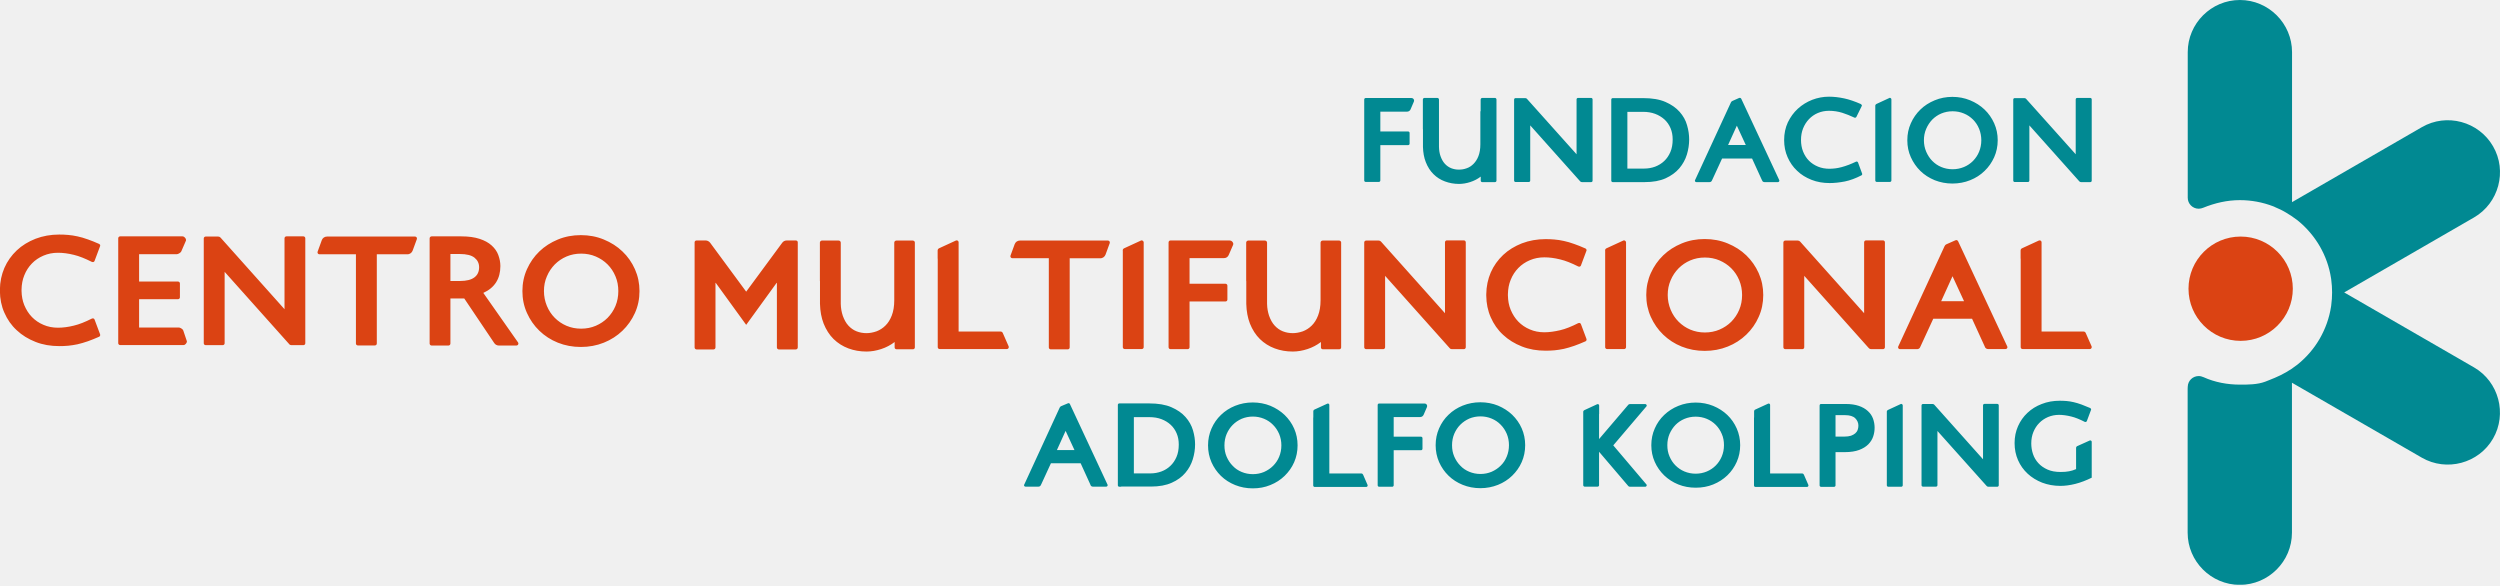
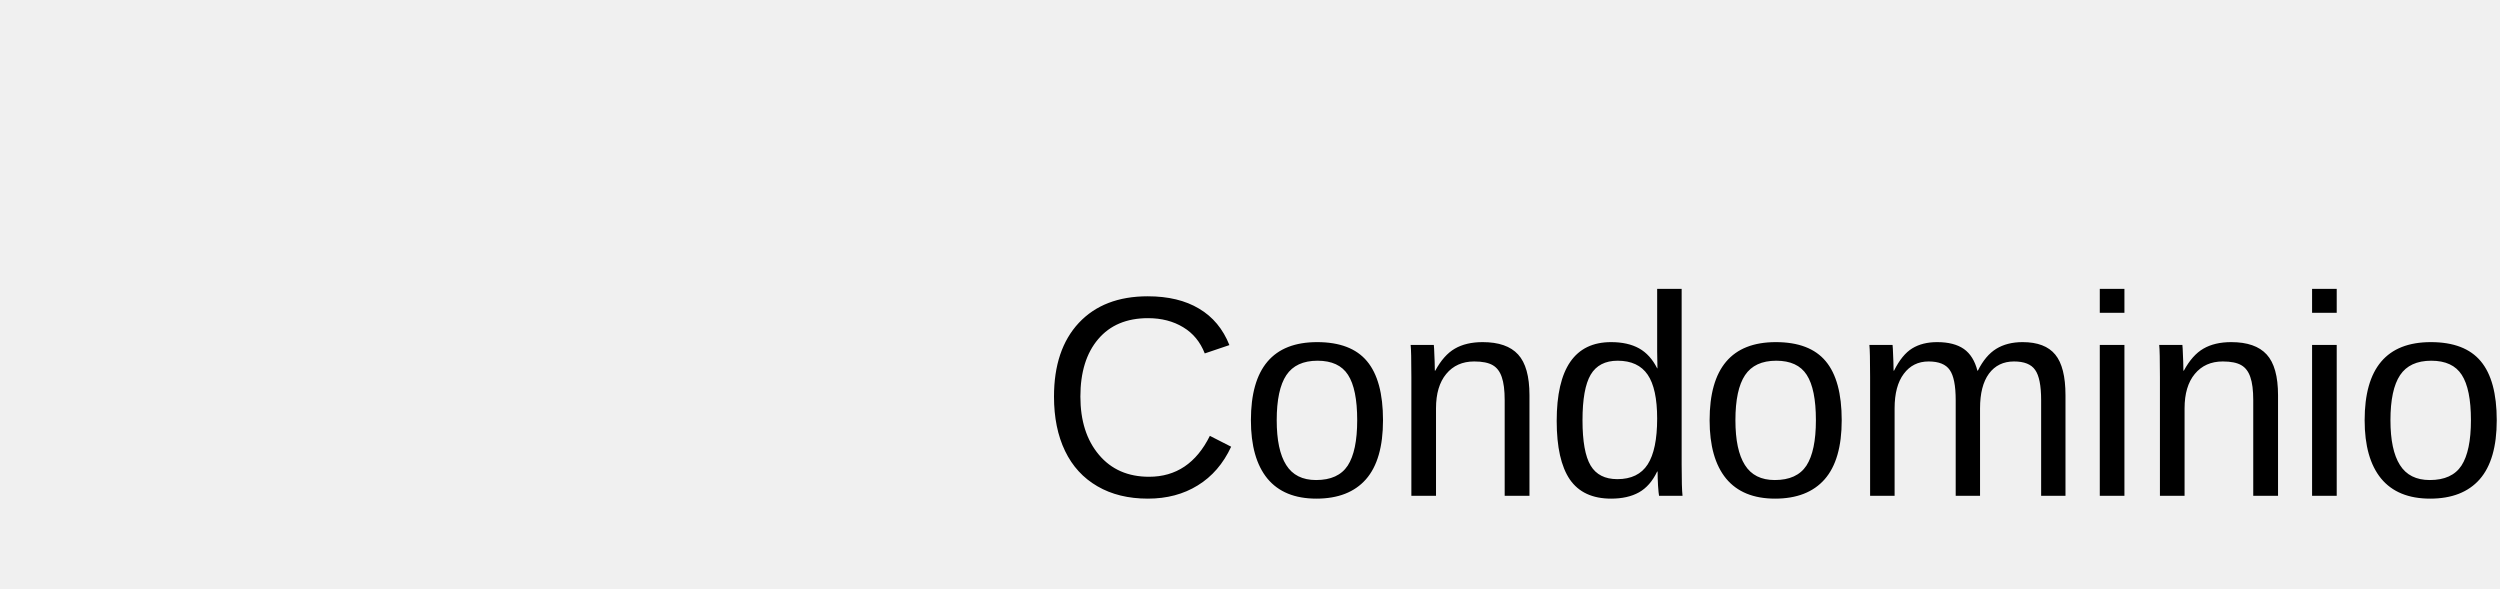
- <svg xmlns="http://www.w3.org/2000/svg" width="350" height="82" viewBox="0 0 350 82" fill="none">
-   <g clip-path="url(#clip0_5_148)">
-     <path fill-rule="evenodd" clip-rule="evenodd" d="M313.692 33.118C309.661 33.118 306.39 36.388 306.39 40.419C306.39 44.451 309.661 47.721 313.692 47.721C317.723 47.721 320.994 44.451 320.994 40.419C320.994 36.388 317.723 33.118 313.692 33.118Z" fill="#DB4313" />
-     <path fill-rule="evenodd" clip-rule="evenodd" d="M306.27 54.422V58.467V66.503V74.579C306.27 78.597 309.553 81.88 313.571 81.88C317.589 81.88 320.873 78.597 320.873 74.579V53.581L339.054 64.073C342.524 66.076 347.023 64.874 349.025 61.404C351.028 57.933 349.826 53.434 346.356 51.432L328.188 40.94L346.356 30.448C349.826 28.446 351.041 23.947 349.025 20.477C347.023 17.006 342.524 15.791 339.054 17.807L320.886 28.299V7.302C320.886 3.284 317.603 0 313.585 0C309.567 0 306.283 3.284 306.283 7.302V27.685C306.283 28.526 306.964 29.22 307.818 29.22C308.032 29.22 308.245 29.167 308.445 29.087C310.087 28.419 311.809 28.019 313.585 28.019C315.187 28.019 316.762 28.312 318.257 28.886L318.43 28.953V28.966C318.978 29.193 319.525 29.447 320.032 29.754C320.553 30.048 321.047 30.395 321.527 30.755H321.54L321.687 30.875C322.929 31.876 323.97 33.105 324.771 34.479C325.572 35.868 326.106 37.376 326.346 38.951L326.373 39.138V39.151C326.453 39.739 326.493 40.34 326.493 40.94C326.493 41.541 326.453 42.128 326.373 42.729V42.742L326.346 42.929C326.106 44.504 325.558 46.026 324.771 47.401C323.97 48.789 322.929 50.004 321.687 51.005L321.54 51.125H321.527C321.06 51.499 320.553 51.833 320.032 52.126C319.511 52.42 318.978 52.687 318.43 52.914L318.257 52.981C317.883 53.127 317.509 53.301 317.135 53.434C316.028 53.848 314.759 53.848 313.598 53.848C311.849 53.848 310.101 53.528 308.499 52.807C308.285 52.714 308.058 52.647 307.818 52.647C306.977 52.647 306.296 53.314 306.283 54.155L306.27 54.422Z" fill="#018992" />
-     <path fill-rule="evenodd" clip-rule="evenodd" d="M292.614 57.119C292.174 56.932 291.773 56.772 291.426 56.638C291.026 56.491 290.652 56.384 290.318 56.304C289.971 56.224 289.651 56.171 289.33 56.144C289.023 56.117 288.703 56.104 288.369 56.104C287.462 56.104 286.621 56.251 285.846 56.558C285.072 56.852 284.405 57.266 283.844 57.799C283.284 58.32 282.843 58.947 282.523 59.668C282.202 60.389 282.042 61.177 282.042 62.031C282.042 62.899 282.202 63.686 282.523 64.42C282.843 65.154 283.297 65.782 283.871 66.316C284.445 66.85 285.126 67.264 285.9 67.571C286.674 67.864 287.528 68.024 288.449 68.024C289.104 68.024 289.798 67.931 290.545 67.744C291.293 67.557 292.054 67.264 292.841 66.876V61.857C292.841 61.751 292.748 61.657 292.641 61.657C292.614 61.657 292.574 61.67 292.561 61.67L290.812 62.458C290.719 62.498 290.652 62.605 290.652 62.712V65.675C290.332 65.822 290.011 65.915 289.664 65.982C289.317 66.049 288.93 66.076 288.49 66.076C287.782 66.076 287.168 65.969 286.661 65.742C286.154 65.515 285.713 65.221 285.379 64.847C285.032 64.474 284.779 64.046 284.618 63.566C284.458 63.085 284.378 62.592 284.378 62.084C284.378 61.51 284.472 60.976 284.672 60.483C284.872 60.002 285.139 59.575 285.486 59.228C285.833 58.867 286.234 58.6 286.714 58.387C287.195 58.187 287.702 58.08 288.263 58.08C288.783 58.08 289.357 58.16 289.958 58.307C290.518 58.44 291.146 58.694 291.88 59.068C291.88 59.068 291.88 59.068 291.893 59.068C291.92 59.081 291.947 59.081 291.973 59.081C292.054 59.081 292.134 59.028 292.16 58.947L292.748 57.372C292.761 57.346 292.761 57.332 292.761 57.306C292.748 57.225 292.694 57.159 292.614 57.119ZM241.356 62.325C241.356 62.899 241.249 63.419 241.049 63.9C240.848 64.38 240.568 64.807 240.208 65.168C239.847 65.528 239.433 65.809 238.953 66.009C238.472 66.209 237.952 66.316 237.391 66.316C236.83 66.316 236.31 66.209 235.829 66.009C235.349 65.809 234.935 65.528 234.575 65.168C234.214 64.807 233.934 64.38 233.734 63.9C233.52 63.419 233.427 62.885 233.427 62.325C233.427 61.751 233.533 61.23 233.734 60.749C233.947 60.269 234.228 59.842 234.575 59.481C234.935 59.121 235.349 58.841 235.829 58.64C236.31 58.44 236.83 58.333 237.391 58.333C237.952 58.333 238.472 58.44 238.953 58.64C239.433 58.841 239.847 59.121 240.208 59.481C240.568 59.842 240.848 60.269 241.049 60.749C241.262 61.23 241.356 61.751 241.356 62.325ZM243.625 62.325C243.625 61.497 243.465 60.723 243.144 59.989C242.824 59.268 242.383 58.627 241.823 58.093C241.262 57.559 240.595 57.132 239.847 56.825C239.086 56.518 238.272 56.358 237.404 56.358C236.537 56.358 235.709 56.518 234.962 56.825C234.201 57.132 233.547 57.559 232.986 58.093C232.425 58.627 231.985 59.254 231.665 59.989C231.344 60.709 231.184 61.497 231.184 62.325C231.184 63.166 231.344 63.94 231.665 64.661C231.985 65.381 232.425 66.009 232.986 66.556C233.547 67.09 234.201 67.517 234.962 67.824C235.723 68.131 236.537 68.278 237.404 68.278C238.272 68.278 239.1 68.131 239.847 67.824C240.608 67.517 241.262 67.09 241.823 66.556C242.383 66.022 242.824 65.381 243.144 64.661C243.465 63.94 243.625 63.166 243.625 62.325ZM264.155 57.626C264.155 57.519 264.222 57.439 264.302 57.399L266.091 56.571C266.117 56.558 266.104 56.545 266.184 56.545C266.251 56.545 266.384 56.638 266.384 56.745V67.077V67.477V67.944C266.384 68.051 266.291 68.145 266.184 68.145H264.355C264.248 68.145 264.155 68.051 264.155 67.944V67.477V67.077V57.626ZM278.371 68.145C278.278 68.145 278.184 68.105 278.131 68.038L271.243 60.336V67.077V67.597V67.931C271.243 68.038 271.15 68.131 271.043 68.131H269.214C269.107 68.131 269.014 68.038 269.014 67.931V67.597V67.077V56.772V56.758C269.014 56.651 269.107 56.558 269.214 56.558H270.562C270.656 56.558 270.749 56.598 270.803 56.665L277.624 64.3V57.439V57.038V56.745C277.624 56.638 277.717 56.545 277.824 56.545H279.626C279.733 56.545 279.826 56.638 279.826 56.745V57.038V57.439V67.944C279.826 68.051 279.733 68.145 279.626 68.145H278.371ZM256.974 58.12H258.295C258.962 58.12 259.443 58.267 259.737 58.56C260.03 58.854 260.177 59.201 260.177 59.602C260.177 59.815 260.137 60.002 260.07 60.189C260.004 60.376 259.884 60.536 259.737 60.669C259.59 60.803 259.376 60.91 259.136 61.003C258.882 61.083 258.575 61.123 258.215 61.123H256.974V58.12ZM254.945 56.558H255.118H256.773H258.415C259.123 56.558 259.737 56.651 260.244 56.825C260.751 56.998 261.165 57.239 261.499 57.546C261.832 57.853 262.073 58.2 262.22 58.6C262.366 59.001 262.446 59.428 262.446 59.882C262.446 60.296 262.38 60.709 262.246 61.11C262.113 61.51 261.886 61.871 261.565 62.204C261.245 62.525 260.818 62.792 260.284 62.992C259.75 63.192 259.083 63.299 258.268 63.299H256.974V67.437V67.811V67.958C256.974 68.064 256.88 68.158 256.773 68.158H254.945C254.838 68.158 254.744 68.064 254.744 67.958V67.811V67.437V57.292V56.998V56.772C254.744 56.638 254.838 56.558 254.945 56.558ZM223.869 57.96V61.47L227.954 56.678C228.007 56.611 228.087 56.571 228.181 56.571H230.343C230.45 56.571 230.543 56.691 230.543 56.772C230.543 56.852 230.53 56.865 230.49 56.905L225.858 62.351L230.49 67.811C230.517 67.851 230.543 67.864 230.543 67.944C230.543 68.024 230.45 68.145 230.343 68.145H228.181C228.087 68.145 228.007 68.105 227.954 68.038L223.869 63.246V66.943V67.437V67.931C223.869 68.038 223.776 68.131 223.669 68.131H221.853C221.747 68.131 221.653 68.038 221.653 67.931V67.437V67.143V66.957V66.69V66.289V57.973V57.653C221.653 57.546 221.72 57.466 221.8 57.426L223.589 56.598C223.615 56.585 223.642 56.571 223.682 56.571C223.789 56.571 223.882 56.665 223.882 56.772V57.96H223.869ZM245.56 58.453V58.721V62.151V62.551V63.019V66.129V67.958V67.971C245.56 68.078 245.654 68.171 245.761 68.171H245.814H246.295H252.969H252.982C253.089 68.171 253.183 68.078 253.183 67.971C253.183 67.944 253.183 67.918 253.169 67.891L252.542 66.449C252.502 66.356 252.408 66.289 252.315 66.289H247.816V63.005V58.707V58.44V58.173V56.691C247.816 56.585 247.723 56.491 247.616 56.491C247.589 56.491 247.549 56.505 247.523 56.518L245.721 57.346C245.627 57.386 245.574 57.479 245.574 57.572V58.187V58.453H245.56ZM183.85 58.453V58.721V62.151V62.551V63.019V66.129V67.958V67.971C183.85 68.078 183.943 68.171 184.05 68.171H184.104H184.584H191.258H191.272C191.379 68.171 191.472 68.078 191.472 67.971C191.472 67.944 191.472 67.918 191.459 67.891L190.831 66.449C190.791 66.356 190.698 66.289 190.604 66.289H186.106V63.005V58.707V58.44V58.173V56.691C186.106 56.585 186.012 56.491 185.906 56.491C185.879 56.491 185.839 56.505 185.812 56.518L184.01 57.346C183.917 57.386 183.863 57.479 183.863 57.572V58.187V58.453H183.85ZM199.441 56.491H193.541H193.301H193.074C192.967 56.491 192.874 56.585 192.874 56.691V56.905V57.212V67.41V67.677V67.944C192.874 68.051 192.967 68.145 193.074 68.145H193.274H193.541H194.449H194.836H194.916C195.023 68.145 195.116 68.051 195.116 67.944V67.677V67.41V63.032H198.493H198.72H198.947C199.054 63.032 199.147 62.939 199.147 62.832V62.685V62.298V61.871V61.497V61.337C199.147 61.23 199.054 61.136 198.947 61.136H198.72H198.493H195.116V58.387H198.8C198.8 58.387 198.814 58.387 198.827 58.387C199.041 58.387 199.228 58.253 199.308 58.066L199.775 56.985C199.788 56.945 199.802 56.892 199.802 56.838C199.802 56.651 199.641 56.491 199.441 56.491ZM150.425 63.005H147.969L149.184 60.322L150.425 63.005ZM149.504 56.465C149.531 56.451 149.557 56.438 149.597 56.438C149.678 56.438 149.744 56.478 149.784 56.558L155.03 67.797L155.057 67.851C155.07 67.878 155.07 67.904 155.07 67.931C155.07 68.038 154.977 68.131 154.87 68.131H153.001C152.855 68.131 152.734 68.051 152.681 67.931V67.918L152.601 67.731L151.293 64.861H147.128L145.807 67.731L145.713 67.918V67.931C145.646 68.051 145.526 68.131 145.393 68.131H143.564C143.457 68.131 143.364 68.038 143.364 67.931C143.364 67.904 143.377 67.864 143.39 67.838L143.444 67.731L148.356 57.065C148.396 56.972 148.463 56.905 148.556 56.865L149.504 56.465ZM181.661 62.351C181.661 61.51 181.501 60.736 181.18 60.002C180.86 59.268 180.406 58.64 179.845 58.093C179.285 57.559 178.617 57.132 177.856 56.812C177.096 56.505 176.268 56.344 175.387 56.344C174.506 56.344 173.692 56.505 172.917 56.812C172.157 57.119 171.489 57.546 170.929 58.093C170.368 58.627 169.927 59.268 169.607 60.002C169.287 60.736 169.126 61.51 169.126 62.351C169.126 63.192 169.287 63.98 169.607 64.714C169.927 65.435 170.368 66.076 170.929 66.623C171.489 67.17 172.157 67.597 172.917 67.904C173.678 68.211 174.506 68.371 175.387 68.371C176.268 68.371 177.082 68.225 177.856 67.904C178.617 67.597 179.285 67.17 179.845 66.623C180.406 66.076 180.86 65.448 181.18 64.714C181.501 63.98 181.661 63.192 181.661 62.351ZM179.392 62.351C179.392 62.925 179.285 63.459 179.085 63.94C178.884 64.434 178.604 64.847 178.23 65.221C177.87 65.582 177.443 65.862 176.962 66.076C176.482 66.276 175.961 66.382 175.4 66.382C174.84 66.382 174.319 66.276 173.839 66.076C173.358 65.875 172.931 65.595 172.584 65.221C172.223 64.861 171.943 64.434 171.729 63.94C171.516 63.446 171.422 62.925 171.422 62.351C171.422 61.777 171.529 61.243 171.729 60.763C171.943 60.269 172.223 59.842 172.584 59.481C172.944 59.121 173.358 58.841 173.839 58.627C174.319 58.427 174.84 58.32 175.4 58.32C175.961 58.32 176.482 58.427 176.962 58.627C177.443 58.827 177.87 59.108 178.23 59.481C178.591 59.842 178.871 60.269 179.085 60.763C179.285 61.243 179.392 61.777 179.392 62.351ZM213.524 62.325C213.524 61.484 213.364 60.709 213.043 59.975C212.723 59.241 212.269 58.614 211.708 58.066C211.148 57.532 210.48 57.105 209.72 56.785C208.959 56.478 208.131 56.318 207.25 56.318C206.369 56.318 205.555 56.478 204.781 56.785C204.02 57.092 203.352 57.519 202.792 58.066C202.231 58.6 201.79 59.241 201.47 59.975C201.15 60.709 200.99 61.484 200.99 62.325C200.99 63.166 201.15 63.953 201.47 64.687C201.79 65.408 202.231 66.049 202.792 66.596C203.352 67.143 204.02 67.571 204.781 67.878C205.541 68.185 206.369 68.345 207.25 68.345C208.131 68.345 208.945 68.185 209.72 67.878C210.48 67.571 211.148 67.143 211.708 66.596C212.269 66.049 212.723 65.421 213.043 64.687C213.364 63.953 213.524 63.166 213.524 62.325ZM211.255 62.325C211.255 62.899 211.148 63.432 210.948 63.913C210.747 64.407 210.467 64.834 210.093 65.195C209.733 65.555 209.306 65.835 208.825 66.049C208.345 66.249 207.824 66.356 207.263 66.356C206.703 66.356 206.182 66.249 205.702 66.049C205.221 65.849 204.794 65.568 204.447 65.195C204.086 64.834 203.806 64.407 203.593 63.913C203.379 63.419 203.286 62.899 203.286 62.325C203.286 61.751 203.392 61.217 203.593 60.736C203.806 60.242 204.086 59.815 204.447 59.455C204.807 59.094 205.221 58.814 205.702 58.6C206.182 58.4 206.703 58.293 207.263 58.293C207.824 58.293 208.345 58.4 208.825 58.6C209.306 58.8 209.733 59.081 210.093 59.455C210.454 59.815 210.734 60.242 210.948 60.736C211.148 61.217 211.255 61.751 211.255 62.325ZM158.741 58.4H160.944C161.544 58.4 162.105 58.493 162.599 58.68C163.093 58.867 163.533 59.134 163.894 59.468C164.254 59.802 164.535 60.202 164.735 60.683C164.935 61.15 165.028 61.67 165.028 62.245C165.028 62.899 164.922 63.486 164.708 63.98C164.495 64.474 164.201 64.901 163.84 65.235C163.48 65.582 163.053 65.835 162.586 66.009C162.105 66.182 161.611 66.276 161.077 66.276H158.741V58.4ZM156.966 68.145H156.699C156.592 68.145 156.499 68.051 156.499 67.944V67.437V67.41V57.212V57.052V56.678C156.499 56.571 156.592 56.478 156.699 56.478H156.966H157.166H160.89C162.145 56.478 163.173 56.651 164.001 57.012C164.828 57.372 165.482 57.826 165.976 58.387C166.47 58.947 166.817 59.561 167.017 60.242C167.218 60.923 167.311 61.577 167.311 62.218C167.311 62.912 167.204 63.606 166.991 64.3C166.777 64.994 166.43 65.635 165.95 66.196C165.469 66.77 164.828 67.237 164.041 67.584C163.253 67.944 162.279 68.118 161.131 68.118H157.179H156.966V68.145Z" fill="#018992" />
-     <path fill-rule="evenodd" clip-rule="evenodd" d="M184.878 36.068V41.634V42.048C184.878 42.876 184.757 43.583 184.531 44.17C184.304 44.758 184.01 45.225 183.636 45.585C183.276 45.946 182.849 46.213 182.395 46.386C181.928 46.547 181.46 46.64 180.993 46.64C180.513 46.64 180.045 46.56 179.605 46.386C179.164 46.213 178.791 45.946 178.457 45.585C178.123 45.225 177.87 44.758 177.669 44.197C177.509 43.717 177.402 43.169 177.389 42.542V35.04V34.506V33.972C177.389 33.812 177.256 33.678 177.095 33.678H174.773H174.759H174.733C174.639 33.678 174.466 33.799 174.466 33.946V39.352H174.479V39.712V40.46V42.248V42.542C174.506 43.583 174.679 44.491 174.986 45.292C175.333 46.159 175.801 46.894 176.388 47.468C176.975 48.042 177.669 48.482 178.457 48.776C179.245 49.069 180.085 49.216 180.993 49.216C181.661 49.216 182.355 49.096 183.049 48.869C183.743 48.642 184.37 48.309 184.931 47.881V48.629V48.642C184.931 48.789 185.051 48.896 185.185 48.896H185.198H187.507C187.654 48.896 187.761 48.776 187.761 48.642V41.648V35.347V35.04V33.959V33.932C187.761 33.879 187.734 33.825 187.694 33.785C187.667 33.745 187.627 33.718 187.587 33.705C187.561 33.692 187.521 33.678 187.494 33.678H187.481H187.467H185.171C185.011 33.678 184.878 33.812 184.878 33.972V35.053V35.067V35.08V36.068ZM149.757 36.148V47.521V47.574V48.042V48.642C149.757 48.789 149.637 48.909 149.491 48.909H147.101C146.954 48.909 146.834 48.789 146.834 48.642V48.042V47.574V47.521V36.148H145.806H143.016H141.722C141.575 36.148 141.455 36.028 141.455 35.881C141.455 35.854 141.455 35.814 141.468 35.788L142.055 34.186C142.162 33.892 142.442 33.678 142.776 33.678H143.003H145.793H147.809H149.01H151.026H153.815H154.656H155.11C155.257 33.678 155.377 33.799 155.377 33.946C155.377 33.972 155.377 34.012 155.364 34.039L154.777 35.641C154.67 35.934 154.389 36.161 154.042 36.161H153.815H151.026H149.757V36.148ZM125.196 36.068V41.634V42.048C125.196 42.876 125.076 43.583 124.849 44.17C124.622 44.758 124.328 45.225 123.955 45.585C123.594 45.946 123.167 46.213 122.713 46.386C122.246 46.547 121.779 46.64 121.312 46.64C120.831 46.64 120.364 46.56 119.923 46.386C119.483 46.213 119.109 45.946 118.775 45.585C118.442 45.225 118.188 44.758 117.988 44.197C117.828 43.717 117.721 43.169 117.708 42.542V35.04V34.506V33.972C117.708 33.812 117.574 33.678 117.414 33.678H115.091H115.078H115.051C114.958 33.678 114.784 33.799 114.784 33.946V39.352H114.798V39.712V40.46V42.248V42.542C114.824 43.583 114.998 44.491 115.305 45.292C115.652 46.159 116.119 46.894 116.706 47.468C117.294 48.042 117.988 48.482 118.775 48.776C119.563 49.069 120.404 49.216 121.312 49.216C121.979 49.216 122.673 49.096 123.367 48.869C124.061 48.642 124.689 48.309 125.249 47.881V48.629V48.642C125.249 48.789 125.37 48.896 125.503 48.896H125.516H127.826C127.973 48.896 128.079 48.776 128.079 48.642V41.648V35.347V35.04V33.959V33.932C128.079 33.879 128.053 33.825 128.013 33.785C127.986 33.745 127.946 33.718 127.906 33.705C127.879 33.692 127.839 33.678 127.812 33.678H127.799H127.786H125.49C125.33 33.678 125.196 33.812 125.196 33.972V35.053V35.067V35.08V36.068ZM104.466 40.833L99.42 33.986C99.273 33.799 99.046 33.665 98.793 33.665H97.511C97.364 33.665 97.244 33.785 97.244 33.919V33.932V47.267V48.242V48.642C97.244 48.789 97.364 48.923 97.525 48.923H98.526H98.886H99.887C100.034 48.923 100.167 48.802 100.167 48.642V48.242V47.267V39.605H100.208L104.466 45.479L108.724 39.605H108.764V47.267V48.242V48.642C108.764 48.789 108.884 48.923 109.044 48.923H110.045H110.406H111.407C111.554 48.923 111.687 48.802 111.687 48.642V48.242V47.267V33.932V33.919C111.687 33.772 111.567 33.665 111.42 33.665H110.139C109.885 33.665 109.658 33.785 109.511 33.986L104.466 40.833ZM243.892 41.3C243.892 42.048 243.758 42.742 243.491 43.37C243.224 44.01 242.851 44.558 242.383 45.038C241.916 45.505 241.355 45.879 240.728 46.146C240.101 46.413 239.42 46.547 238.686 46.547C237.952 46.547 237.271 46.413 236.643 46.146C236.016 45.879 235.469 45.505 235.002 45.038C234.534 44.571 234.161 44.01 233.894 43.37C233.627 42.729 233.48 42.035 233.48 41.3C233.48 40.553 233.613 39.859 233.894 39.231C234.161 38.591 234.534 38.044 235.002 37.563C235.469 37.096 236.016 36.722 236.643 36.455C237.271 36.188 237.952 36.054 238.686 36.054C239.42 36.054 240.101 36.188 240.728 36.455C241.355 36.722 241.916 37.096 242.383 37.563C242.851 38.03 243.224 38.591 243.491 39.231C243.758 39.872 243.892 40.566 243.892 41.3ZM246.855 41.3C246.855 40.206 246.642 39.191 246.214 38.23C245.787 37.283 245.213 36.455 244.479 35.748C243.745 35.04 242.877 34.493 241.876 34.079C240.875 33.665 239.807 33.465 238.659 33.465C237.511 33.465 236.443 33.665 235.442 34.079C234.441 34.493 233.587 35.04 232.852 35.748C232.118 36.455 231.544 37.283 231.117 38.23C230.69 39.178 230.476 40.206 230.476 41.3C230.476 42.408 230.69 43.423 231.117 44.371C231.544 45.319 232.118 46.146 232.852 46.853C233.587 47.561 234.441 48.122 235.442 48.522C236.443 48.923 237.511 49.123 238.659 49.123C239.807 49.123 240.875 48.923 241.876 48.522C242.877 48.122 243.745 47.561 244.479 46.853C245.213 46.146 245.801 45.319 246.214 44.371C246.642 43.436 246.855 42.408 246.855 41.3ZM273.766 33.638C273.806 33.625 273.833 33.612 273.886 33.612C273.993 33.612 274.086 33.678 274.126 33.759L280.974 48.415L281.014 48.495C281.028 48.535 281.041 48.562 281.041 48.602C281.041 48.749 280.921 48.869 280.774 48.869H278.331C278.144 48.869 277.984 48.762 277.904 48.616V48.602L277.797 48.362L276.089 44.624H270.656L268.934 48.362L268.814 48.616V48.629C268.733 48.789 268.573 48.883 268.386 48.883H265.997C265.85 48.883 265.73 48.762 265.73 48.616C265.73 48.575 265.743 48.535 265.757 48.495L265.823 48.362L272.244 34.453C272.298 34.333 272.391 34.239 272.498 34.199L273.766 33.638ZM274.967 42.168H271.764L273.352 38.671L274.967 42.168ZM172.156 33.665H164.468H164.161H163.867C163.72 33.665 163.6 33.785 163.6 33.932V34.212V34.613V47.921V48.269V48.616C163.6 48.762 163.72 48.883 163.867 48.883H164.121H164.481H165.656H166.163H166.27C166.417 48.883 166.537 48.762 166.537 48.616V48.269V47.921V42.208H170.955H171.262H171.569C171.716 42.208 171.836 42.088 171.836 41.941V41.754V41.247V40.687V40.206V39.992C171.836 39.846 171.716 39.725 171.569 39.725H171.262H170.955H166.537V36.135H171.355C171.369 36.135 171.369 36.135 171.382 36.135C171.663 36.135 171.903 35.961 172.01 35.721L172.624 34.306C172.65 34.252 172.664 34.186 172.664 34.119C172.624 33.879 172.41 33.665 172.156 33.665ZM203.259 48.883C203.138 48.883 203.018 48.829 202.952 48.736L193.915 38.617V47.481V48.175V48.616C193.915 48.762 193.794 48.883 193.648 48.883H191.258C191.111 48.883 190.991 48.762 190.991 48.616V48.175V47.481V33.959V33.946C190.991 33.799 191.111 33.678 191.258 33.678H193.02C193.14 33.678 193.261 33.732 193.341 33.825L202.298 43.85V34.84V34.306V33.919C202.298 33.772 202.418 33.652 202.564 33.652H204.941C205.087 33.652 205.208 33.772 205.208 33.919V34.306V34.84V48.616C205.208 48.762 205.087 48.883 204.941 48.883H203.259ZM261.952 48.883C261.832 48.883 261.712 48.829 261.632 48.736L252.595 38.617V47.481V48.175V48.616C252.595 48.762 252.475 48.883 252.328 48.883H249.939C249.792 48.883 249.672 48.762 249.672 48.616V48.175V47.481V33.959V33.946C249.672 33.799 249.792 33.678 249.939 33.678H251.701C251.821 33.678 251.941 33.732 252.021 33.825L260.978 43.85V34.84V34.306V33.919C260.978 33.772 261.098 33.652 261.245 33.652H263.621C263.768 33.652 263.888 33.772 263.888 33.919V34.306V34.84V48.616C263.888 48.762 263.768 48.883 263.621 48.883H261.952ZM157.179 35.067C157.179 34.933 157.259 34.813 157.38 34.76L159.729 33.678C159.769 33.665 159.756 33.652 159.849 33.652C159.942 33.652 160.116 33.772 160.116 33.919V47.481V48.002V48.602C160.116 48.749 159.996 48.869 159.849 48.869H157.46C157.313 48.869 157.193 48.749 157.193 48.602V48.002V47.481V35.067H157.179ZM224.71 35.067C224.71 34.933 224.79 34.813 224.91 34.76L227.259 33.678C227.299 33.665 227.286 33.652 227.38 33.652C227.473 33.652 227.646 33.772 227.646 33.919V47.481V48.002V48.602C227.646 48.749 227.526 48.869 227.38 48.869H224.99C224.843 48.869 224.723 48.749 224.723 48.602V48.002V47.481V35.067H224.71ZM282.896 36.215V36.562V41.034V41.554V42.155V46.213V48.589V48.602C282.896 48.749 283.016 48.869 283.163 48.869H283.23H283.844H292.561H292.574C292.721 48.869 292.841 48.749 292.841 48.602C292.841 48.562 292.828 48.535 292.828 48.495L292 46.613C291.947 46.493 291.827 46.413 291.693 46.413H285.82V42.155V36.548V36.201V35.854V33.919C285.82 33.772 285.7 33.652 285.553 33.652C285.513 33.652 285.473 33.665 285.433 33.678L283.083 34.76C282.963 34.813 282.883 34.933 282.883 35.067V35.868V36.215H282.896ZM131.283 36.215V36.562V41.034V41.554V42.155V46.213V48.589V48.602C131.283 48.749 131.403 48.869 131.55 48.869H131.617H132.231H140.947H140.961C141.108 48.869 141.228 48.749 141.228 48.602C141.228 48.562 141.214 48.535 141.214 48.495L140.387 46.613C140.333 46.493 140.213 46.413 140.08 46.413H134.206V42.155V36.548V36.201V35.854V33.919C134.206 33.772 134.086 33.652 133.939 33.652C133.899 33.652 133.859 33.665 133.819 33.678L131.47 34.76C131.35 34.813 131.27 34.933 131.27 35.067V35.868V36.215H131.283ZM221.96 34.786C221.386 34.533 220.865 34.319 220.398 34.159C219.878 33.972 219.384 33.825 218.93 33.732C218.476 33.638 218.049 33.558 217.635 33.532C217.221 33.492 216.807 33.478 216.38 33.478C215.192 33.478 214.084 33.678 213.07 34.066C212.055 34.466 211.174 35 210.44 35.694C209.706 36.388 209.119 37.203 208.705 38.15C208.304 39.085 208.091 40.099 208.077 41.18V41.247V41.287V41.327V41.394C208.091 42.489 208.291 43.49 208.705 44.424C209.119 45.372 209.693 46.2 210.44 46.88C211.174 47.574 212.055 48.108 213.07 48.509C214.084 48.909 215.192 49.096 216.38 49.096C216.807 49.096 217.235 49.083 217.635 49.043C218.049 49.003 218.476 48.936 218.93 48.843C219.384 48.736 219.864 48.602 220.398 48.415C220.865 48.255 221.373 48.042 221.96 47.788C222.053 47.748 222.12 47.654 222.12 47.548C222.12 47.521 222.12 47.481 222.107 47.454L221.333 45.385C221.293 45.278 221.199 45.212 221.079 45.212C221.039 45.212 220.999 45.225 220.972 45.238H220.959C220.011 45.719 219.17 46.053 218.436 46.226C217.635 46.413 216.901 46.52 216.207 46.52C215.473 46.52 214.792 46.386 214.178 46.119C213.55 45.852 213.016 45.492 212.563 45.025C212.109 44.558 211.762 44.01 211.495 43.37C211.241 42.755 211.121 42.088 211.108 41.367V41.274V41.18C211.121 40.46 211.241 39.792 211.495 39.178C211.748 38.537 212.109 37.99 212.563 37.523C213.016 37.056 213.55 36.695 214.178 36.428C214.805 36.161 215.473 36.028 216.207 36.028C216.901 36.028 217.635 36.121 218.436 36.322C219.17 36.495 220.011 36.829 220.959 37.309H220.972C221.012 37.323 221.039 37.336 221.079 37.336C221.199 37.336 221.293 37.269 221.333 37.163L222.107 35.093C222.12 35.067 222.12 35.04 222.12 35C222.12 34.933 222.053 34.827 221.96 34.786ZM63.058 37.923V38.751V39.338H64.407C65.314 39.338 65.982 39.165 66.422 38.831C66.863 38.497 67.076 38.03 67.076 37.416C67.076 36.869 66.863 36.428 66.436 36.081C66.008 35.734 65.314 35.561 64.367 35.561H63.058V36.028V36.976V37.923ZM63.058 47.561V48.095C63.058 48.242 62.938 48.375 62.791 48.375H61.804H61.416H60.429C60.282 48.375 60.148 48.255 60.148 48.095V47.561V46.72V38.738V37.91V36.976V36.028V34.733V34.333V33.371C60.148 33.225 60.269 33.091 60.429 33.091H61.47H61.79H64.594C65.595 33.091 66.449 33.211 67.143 33.438C67.837 33.665 68.398 33.972 68.825 34.359C69.252 34.746 69.573 35.187 69.759 35.694C69.946 36.201 70.053 36.709 70.053 37.243C70.053 39.031 69.252 40.286 67.664 41.007L72.523 47.935C72.549 47.975 72.576 48.028 72.576 48.095C72.576 48.242 72.456 48.375 72.296 48.375H69.84C69.559 48.375 69.319 48.228 69.185 48.015L64.994 41.781H63.058V46.72V47.561ZM25.562 33.091H17.433H17.126H16.819C16.672 33.091 16.552 33.211 16.552 33.358V33.638V34.039V47.347V47.694V48.042C16.552 48.188 16.672 48.309 16.819 48.309H17.073H17.42H18.461H18.594H19.102H19.208H25.696C25.936 48.309 26.136 48.028 26.163 47.855C26.163 47.788 26.163 47.708 26.123 47.654L25.656 46.266C25.562 46.026 25.189 45.852 25.042 45.852C24.895 45.852 25.028 45.852 25.015 45.852H19.475V41.888H24.308H24.614H24.922C25.068 41.888 25.189 41.768 25.189 41.621V41.434V40.94V40.38V39.899V39.685C25.189 39.538 25.068 39.418 24.922 39.418H24.614H24.308H19.475V35.587H24.735C24.748 35.587 24.614 35.587 24.761 35.587C24.908 35.587 25.282 35.414 25.389 35.173L26.003 33.759C26.029 33.705 26.043 33.732 26.043 33.572C26.043 33.411 25.829 33.105 25.562 33.091ZM86.565 40.753C86.565 41.501 86.432 42.195 86.165 42.836C85.898 43.476 85.524 44.024 85.057 44.504C84.59 44.971 84.029 45.345 83.402 45.612C82.774 45.879 82.094 46.013 81.359 46.013C80.625 46.013 79.944 45.879 79.317 45.612C78.69 45.345 78.142 44.971 77.675 44.504C77.208 44.037 76.834 43.476 76.567 42.836C76.3 42.195 76.153 41.501 76.153 40.753C76.153 40.006 76.287 39.312 76.567 38.684C76.834 38.044 77.208 37.496 77.675 37.016C78.142 36.548 78.69 36.175 79.317 35.908C79.944 35.641 80.625 35.507 81.359 35.507C82.094 35.507 82.774 35.641 83.402 35.908C84.029 36.175 84.59 36.548 85.057 37.016C85.524 37.483 85.898 38.044 86.165 38.684C86.432 39.312 86.565 40.006 86.565 40.753ZM89.529 40.753C89.529 39.659 89.315 38.644 88.888 37.683C88.461 36.735 87.887 35.908 87.139 35.2C86.405 34.493 85.537 33.946 84.536 33.532C83.535 33.118 82.467 32.918 81.319 32.918C80.171 32.918 79.103 33.118 78.102 33.532C77.101 33.946 76.247 34.493 75.513 35.2C74.778 35.908 74.204 36.735 73.777 37.683C73.35 38.631 73.137 39.659 73.137 40.753C73.137 41.861 73.35 42.876 73.777 43.823C74.204 44.771 74.778 45.599 75.513 46.306C76.247 47.014 77.101 47.574 78.102 47.975C79.103 48.375 80.171 48.575 81.319 48.575C82.467 48.575 83.535 48.375 84.536 47.975C85.537 47.574 86.405 47.014 87.139 46.306C87.873 45.599 88.461 44.771 88.888 43.823C89.315 42.876 89.529 41.861 89.529 40.753ZM40.793 48.322C40.673 48.322 40.553 48.269 40.486 48.175L31.449 38.057V46.92V47.614V48.055C31.449 48.202 31.329 48.322 31.182 48.322H28.793C28.646 48.322 28.526 48.202 28.526 48.055V47.614V46.92V33.398V33.385C28.526 33.238 28.646 33.118 28.793 33.118H30.555C30.675 33.118 30.795 33.171 30.875 33.265L39.832 43.289V34.279V33.745V33.358C39.832 33.211 39.952 33.091 40.099 33.091H42.475C42.622 33.091 42.742 33.211 42.742 33.358V33.745V34.279V48.055C42.742 48.202 42.622 48.322 42.475 48.322H40.793ZM52.753 35.601V46.974V47.027V47.494V48.095C52.753 48.242 52.633 48.362 52.486 48.362H50.097C49.95 48.362 49.83 48.242 49.83 48.095V47.494V47.027V46.974V35.601H48.802H46.012H44.717C44.571 35.601 44.45 35.48 44.45 35.334C44.45 35.307 44.45 35.267 44.464 35.24L45.051 33.625C45.158 33.331 45.438 33.118 45.772 33.118H45.999H48.789H50.804H52.006H54.021H56.811H57.652H58.106C58.253 33.118 58.373 33.238 58.373 33.385C58.373 33.411 58.373 33.452 58.36 33.478L57.772 35.08C57.666 35.374 57.385 35.601 57.038 35.601H56.811H54.021H52.753ZM13.869 34.146C13.295 33.892 12.774 33.678 12.307 33.518C11.787 33.331 11.293 33.185 10.839 33.091C10.385 32.998 9.958 32.918 9.544 32.891C9.13 32.851 8.716 32.837 8.289 32.837C7.101 32.837 5.993 33.038 4.979 33.425C3.964 33.825 3.083 34.359 2.349 35.053C1.615 35.748 1.028 36.562 0.614 37.51C0.213 38.444 -0 39.458 -0.014 40.54V40.606V40.647V40.687V40.753C-0 41.848 0.2 42.862 0.614 43.783C1.028 44.731 1.602 45.559 2.349 46.239C3.083 46.934 3.964 47.468 4.979 47.868C5.993 48.269 7.101 48.455 8.289 48.455C8.716 48.455 9.143 48.442 9.544 48.402C9.958 48.362 10.385 48.295 10.839 48.202C11.293 48.095 11.773 47.962 12.307 47.775C12.774 47.614 13.281 47.401 13.869 47.147C13.962 47.107 14.029 47.014 14.029 46.907C14.029 46.88 14.029 46.84 14.016 46.813L13.242 44.745C13.201 44.638 13.108 44.571 12.988 44.571C12.948 44.571 12.908 44.584 12.881 44.598H12.868C11.92 45.078 11.079 45.412 10.345 45.585C9.544 45.786 8.81 45.879 8.116 45.879C7.381 45.879 6.701 45.746 6.087 45.479C5.459 45.212 4.925 44.851 4.471 44.384C4.018 43.917 3.671 43.37 3.404 42.729C3.15 42.115 3.03 41.447 3.016 40.727V40.633V40.54C3.03 39.819 3.15 39.151 3.404 38.537C3.657 37.897 4.018 37.349 4.471 36.882C4.925 36.415 5.459 36.054 6.087 35.788C6.714 35.521 7.381 35.387 8.116 35.387C8.81 35.387 9.544 35.48 10.345 35.681C11.079 35.854 11.907 36.188 12.868 36.669H12.881C12.921 36.682 12.948 36.695 12.988 36.695C13.108 36.695 13.201 36.629 13.242 36.522L14.016 34.453C14.029 34.426 14.029 34.399 14.029 34.359C14.042 34.292 13.962 34.186 13.869 34.146Z" fill="#DB4313" />
-     <path fill-rule="evenodd" clip-rule="evenodd" d="M260.511 14.563C259.657 14.19 258.882 13.923 258.188 13.776C257.441 13.616 256.733 13.536 256.066 13.536C255.251 13.536 254.464 13.682 253.703 13.976C252.956 14.27 252.288 14.683 251.701 15.217C251.113 15.751 250.66 16.392 250.299 17.126C249.952 17.874 249.779 18.701 249.779 19.609C249.779 20.477 249.939 21.278 250.259 21.998C250.579 22.733 251.02 23.373 251.594 23.907C252.155 24.455 252.835 24.868 253.61 25.175C254.384 25.483 255.238 25.629 256.159 25.629C256.827 25.629 257.534 25.549 258.295 25.402C259.002 25.256 259.777 24.975 260.604 24.548C260.671 24.521 260.711 24.455 260.711 24.375C260.711 24.348 260.711 24.334 260.698 24.308L260.124 22.746C260.097 22.666 260.03 22.613 259.937 22.613C259.91 22.613 259.883 22.613 259.857 22.626C259.496 22.799 259.149 22.946 258.842 23.066C258.482 23.2 258.135 23.32 257.814 23.4C257.494 23.48 257.2 23.547 256.933 23.574C256.666 23.6 256.399 23.627 256.146 23.627C255.558 23.627 255.011 23.534 254.531 23.333C254.037 23.133 253.61 22.853 253.263 22.506C252.902 22.145 252.635 21.718 252.435 21.224C252.235 20.73 252.141 20.183 252.141 19.596C252.141 19.008 252.235 18.461 252.435 17.967C252.635 17.473 252.915 17.033 253.263 16.672C253.61 16.312 254.023 16.018 254.504 15.818C254.985 15.618 255.492 15.511 256.052 15.511C256.693 15.511 257.321 15.604 257.921 15.791C258.468 15.965 259.029 16.192 259.63 16.472C259.657 16.485 259.683 16.485 259.71 16.485C259.79 16.485 259.87 16.432 259.897 16.365L260.644 14.844C260.658 14.817 260.671 14.777 260.671 14.75C260.618 14.657 260.564 14.59 260.511 14.563ZM277.383 19.636C277.383 20.21 277.277 20.744 277.076 21.238C276.876 21.732 276.583 22.159 276.222 22.532C275.862 22.893 275.435 23.186 274.941 23.387C274.447 23.587 273.926 23.694 273.366 23.694C272.805 23.694 272.271 23.587 271.79 23.387C271.296 23.186 270.883 22.893 270.522 22.532C270.162 22.172 269.882 21.732 269.668 21.238C269.454 20.744 269.348 20.21 269.348 19.636C269.348 19.062 269.454 18.528 269.668 18.034C269.882 17.54 270.162 17.113 270.522 16.739C270.883 16.379 271.31 16.085 271.79 15.885C272.284 15.685 272.805 15.578 273.366 15.578C273.926 15.578 274.46 15.685 274.941 15.885C275.435 16.085 275.862 16.379 276.222 16.739C276.583 17.099 276.876 17.54 277.076 18.034C277.277 18.528 277.383 19.062 277.383 19.636ZM279.679 19.636C279.679 18.795 279.519 18.007 279.185 17.26C278.852 16.526 278.411 15.885 277.837 15.338C277.263 14.79 276.596 14.363 275.822 14.043C275.047 13.722 274.22 13.562 273.339 13.562C272.458 13.562 271.617 13.722 270.856 14.043C270.082 14.363 269.414 14.79 268.854 15.338C268.293 15.885 267.839 16.526 267.519 17.26C267.185 17.994 267.025 18.782 267.025 19.636C267.025 20.49 267.185 21.278 267.519 22.012C267.853 22.746 268.293 23.387 268.854 23.934C269.414 24.481 270.082 24.909 270.856 25.229C271.63 25.536 272.458 25.696 273.339 25.696C274.22 25.696 275.061 25.536 275.822 25.229C276.596 24.922 277.263 24.495 277.837 23.934C278.411 23.387 278.852 22.746 279.185 22.012C279.506 21.291 279.679 20.49 279.679 19.636ZM262.54 14.804C262.54 14.697 262.607 14.603 262.687 14.563L264.502 13.722C264.529 13.709 264.515 13.696 264.595 13.696C264.662 13.696 264.796 13.789 264.796 13.896V24.388V24.802V25.269C264.796 25.376 264.702 25.469 264.595 25.469H262.74C262.633 25.469 262.54 25.376 262.54 25.269V24.828V24.415V14.804ZM291.346 25.496C291.253 25.496 291.159 25.456 291.106 25.389L284.111 17.553V24.415V24.948V25.282C284.111 25.389 284.018 25.483 283.911 25.483H282.055C281.949 25.483 281.855 25.389 281.855 25.282V24.948V24.415V13.949V13.936C281.855 13.816 281.949 13.736 282.055 13.736H283.417C283.51 13.736 283.604 13.776 283.657 13.842L290.599 21.598V14.63V14.216V13.909C290.599 13.802 290.692 13.709 290.799 13.709H292.641C292.748 13.709 292.841 13.802 292.841 13.909V14.216V14.63V25.296C292.841 25.416 292.748 25.496 292.641 25.496H291.346ZM243.491 13.709C243.518 13.696 243.545 13.696 243.585 13.696C243.665 13.696 243.732 13.749 243.772 13.816L249.071 25.162L249.098 25.215C249.111 25.242 249.111 25.269 249.111 25.296C249.111 25.402 249.018 25.496 248.911 25.496H247.029C246.882 25.496 246.762 25.416 246.708 25.296V25.282L246.615 25.095L245.293 22.199H241.089L239.754 25.095L239.66 25.282V25.296C239.607 25.416 239.473 25.496 239.34 25.496H237.485C237.378 25.496 237.284 25.402 237.284 25.296C237.284 25.269 237.298 25.229 237.311 25.202L237.364 25.095L242.33 14.336C242.37 14.243 242.437 14.176 242.53 14.136L243.491 13.709ZM244.412 20.303H241.93L243.158 17.593L244.412 20.303ZM226.045 25.496H225.778C225.671 25.496 225.578 25.402 225.578 25.296V24.775V24.762V14.47V14.31V13.936C225.578 13.829 225.671 13.736 225.778 13.736H226.058H226.258H230.023C231.291 13.736 232.332 13.909 233.16 14.27C233.987 14.63 234.655 15.097 235.149 15.658C235.642 16.218 236.003 16.846 236.19 17.54C236.39 18.221 236.483 18.888 236.483 19.529C236.483 20.223 236.377 20.931 236.163 21.638C235.949 22.346 235.589 22.986 235.108 23.56C234.615 24.134 233.974 24.602 233.186 24.962C232.385 25.322 231.411 25.496 230.25 25.496H226.258H226.045ZM227.82 15.658H230.049C230.663 15.658 231.211 15.751 231.718 15.938C232.225 16.125 232.652 16.392 233.026 16.726C233.386 17.059 233.68 17.473 233.88 17.954C234.081 18.434 234.174 18.955 234.174 19.529C234.174 20.196 234.067 20.784 233.854 21.278C233.64 21.785 233.346 22.212 232.986 22.546C232.626 22.893 232.198 23.146 231.718 23.333C231.237 23.507 230.73 23.6 230.196 23.6H227.833V15.658H227.82ZM221.466 25.496C221.373 25.496 221.279 25.456 221.226 25.389L214.231 17.553V24.415V24.948V25.282C214.231 25.389 214.138 25.483 214.031 25.483H212.176C212.069 25.483 211.975 25.389 211.975 25.282V24.948V24.415V13.949V13.936C211.975 13.816 212.069 13.736 212.176 13.736H213.537C213.631 13.736 213.724 13.776 213.777 13.842L220.719 21.598V14.63V14.216V13.909C220.719 13.802 220.812 13.709 220.919 13.709H222.761C222.868 13.709 222.961 13.802 222.961 13.909V14.216V14.63V25.296C222.961 25.416 222.868 25.496 222.761 25.496H221.466ZM207.25 15.578V19.889V20.21C207.25 20.851 207.157 21.398 206.983 21.852C206.809 22.305 206.569 22.666 206.289 22.946C206.009 23.227 205.688 23.44 205.328 23.56C204.967 23.694 204.607 23.747 204.233 23.747C203.859 23.747 203.499 23.68 203.165 23.547C202.832 23.413 202.525 23.2 202.271 22.919C202.017 22.639 201.817 22.279 201.67 21.852C201.537 21.478 201.47 21.051 201.457 20.57V14.764V14.35V13.936C201.457 13.816 201.35 13.709 201.23 13.709H199.428H199.401C199.334 13.709 199.201 13.802 199.201 13.909V18.087H199.214V18.368V18.955V20.343V20.57C199.241 21.371 199.361 22.079 199.615 22.706C199.882 23.387 200.242 23.947 200.696 24.388C201.15 24.842 201.684 25.175 202.298 25.402C202.912 25.629 203.566 25.749 204.26 25.749C204.78 25.749 205.314 25.656 205.848 25.483C206.382 25.309 206.876 25.055 207.303 24.722V25.296C207.303 25.402 207.397 25.496 207.504 25.496H207.517H209.306C209.412 25.496 209.506 25.402 209.506 25.296V19.889V15.017V14.777V13.936V13.909C209.506 13.869 209.479 13.829 209.452 13.789C209.426 13.762 209.399 13.736 209.372 13.722C209.346 13.709 209.319 13.709 209.306 13.709H209.292H207.517C207.397 13.709 207.29 13.816 207.29 13.936V14.777V14.79V14.804V15.578H207.25ZM197.612 13.722H191.659H191.419H191.192C191.085 13.722 190.991 13.816 190.991 13.923V14.136V14.443V24.735V25.002V25.269C190.991 25.376 191.085 25.469 191.192 25.469H191.392H191.672H192.58H192.967H193.047C193.154 25.469 193.247 25.376 193.247 25.269V25.002V24.735V20.317H196.665H196.905H197.145C197.252 20.317 197.345 20.223 197.345 20.116V19.97V19.582V19.142V18.768V18.608C197.345 18.501 197.252 18.408 197.145 18.408H196.905H196.665H193.247V15.631H196.972C196.972 15.631 196.985 15.631 196.998 15.631C197.212 15.631 197.399 15.498 197.479 15.311L197.946 14.216C197.959 14.176 197.973 14.123 197.973 14.069C197.973 13.896 197.813 13.722 197.612 13.722Z" fill="#018992" />
+ <svg xmlns="http://www.w3.org/2000/svg" viewBox="0 0 262.55 61.81">
+   <g id="Capa_2" data-name="Capa 2">
+     <g id="Capa_1-2" data-name="Capa 1">
+       <text transform="translate(109.19 52.07) scale(0.98 1)" font-size="30" font-family="ArialMT, Arial" letter-spacing="-0.01em">Condominio</text>
+       <path d="M41.38,54.18l54.17-3A11.22,11.22,0,0,0,106.1,39.34a6.39,6.39,0,0,0-.22-1.57l-.47-2.38A10.44,10.44,0,0,0,94.1,27.1L77.28,28.92a6.54,6.54,0,0,1-7.19-5.76,8.83,8.83,0,0,1,0-1.78l.38-2.17A11.64,11.64,0,0,1,80.89,9.59L140.67,3.8" fill-opacity="0" stroke-width="3.4" />
+       <path d="M.1,52.07l54.17-3A11.22,11.22,0,0,0,64.82,37.23a24.87,24.87,0,0,0-.69-3.95A10.32,10.32,0,0,0,52.82,25L36,26.85A6.59,6.59,0,0,1,28.81,21a8.07,8.07,0,0,1,0-1.7l.38-2.16A11.63,11.63,0,0,1,39.61,7.48L99.34,1.69" fill-opacity="0" stroke-width="3.4" />
+     </g>
  </g>
-   <defs>
-     <clipPath id="clip0_5_148">
-       <rect width="350" height="81.867" fill="white" />
-     </clipPath>
-   </defs>
</svg>
